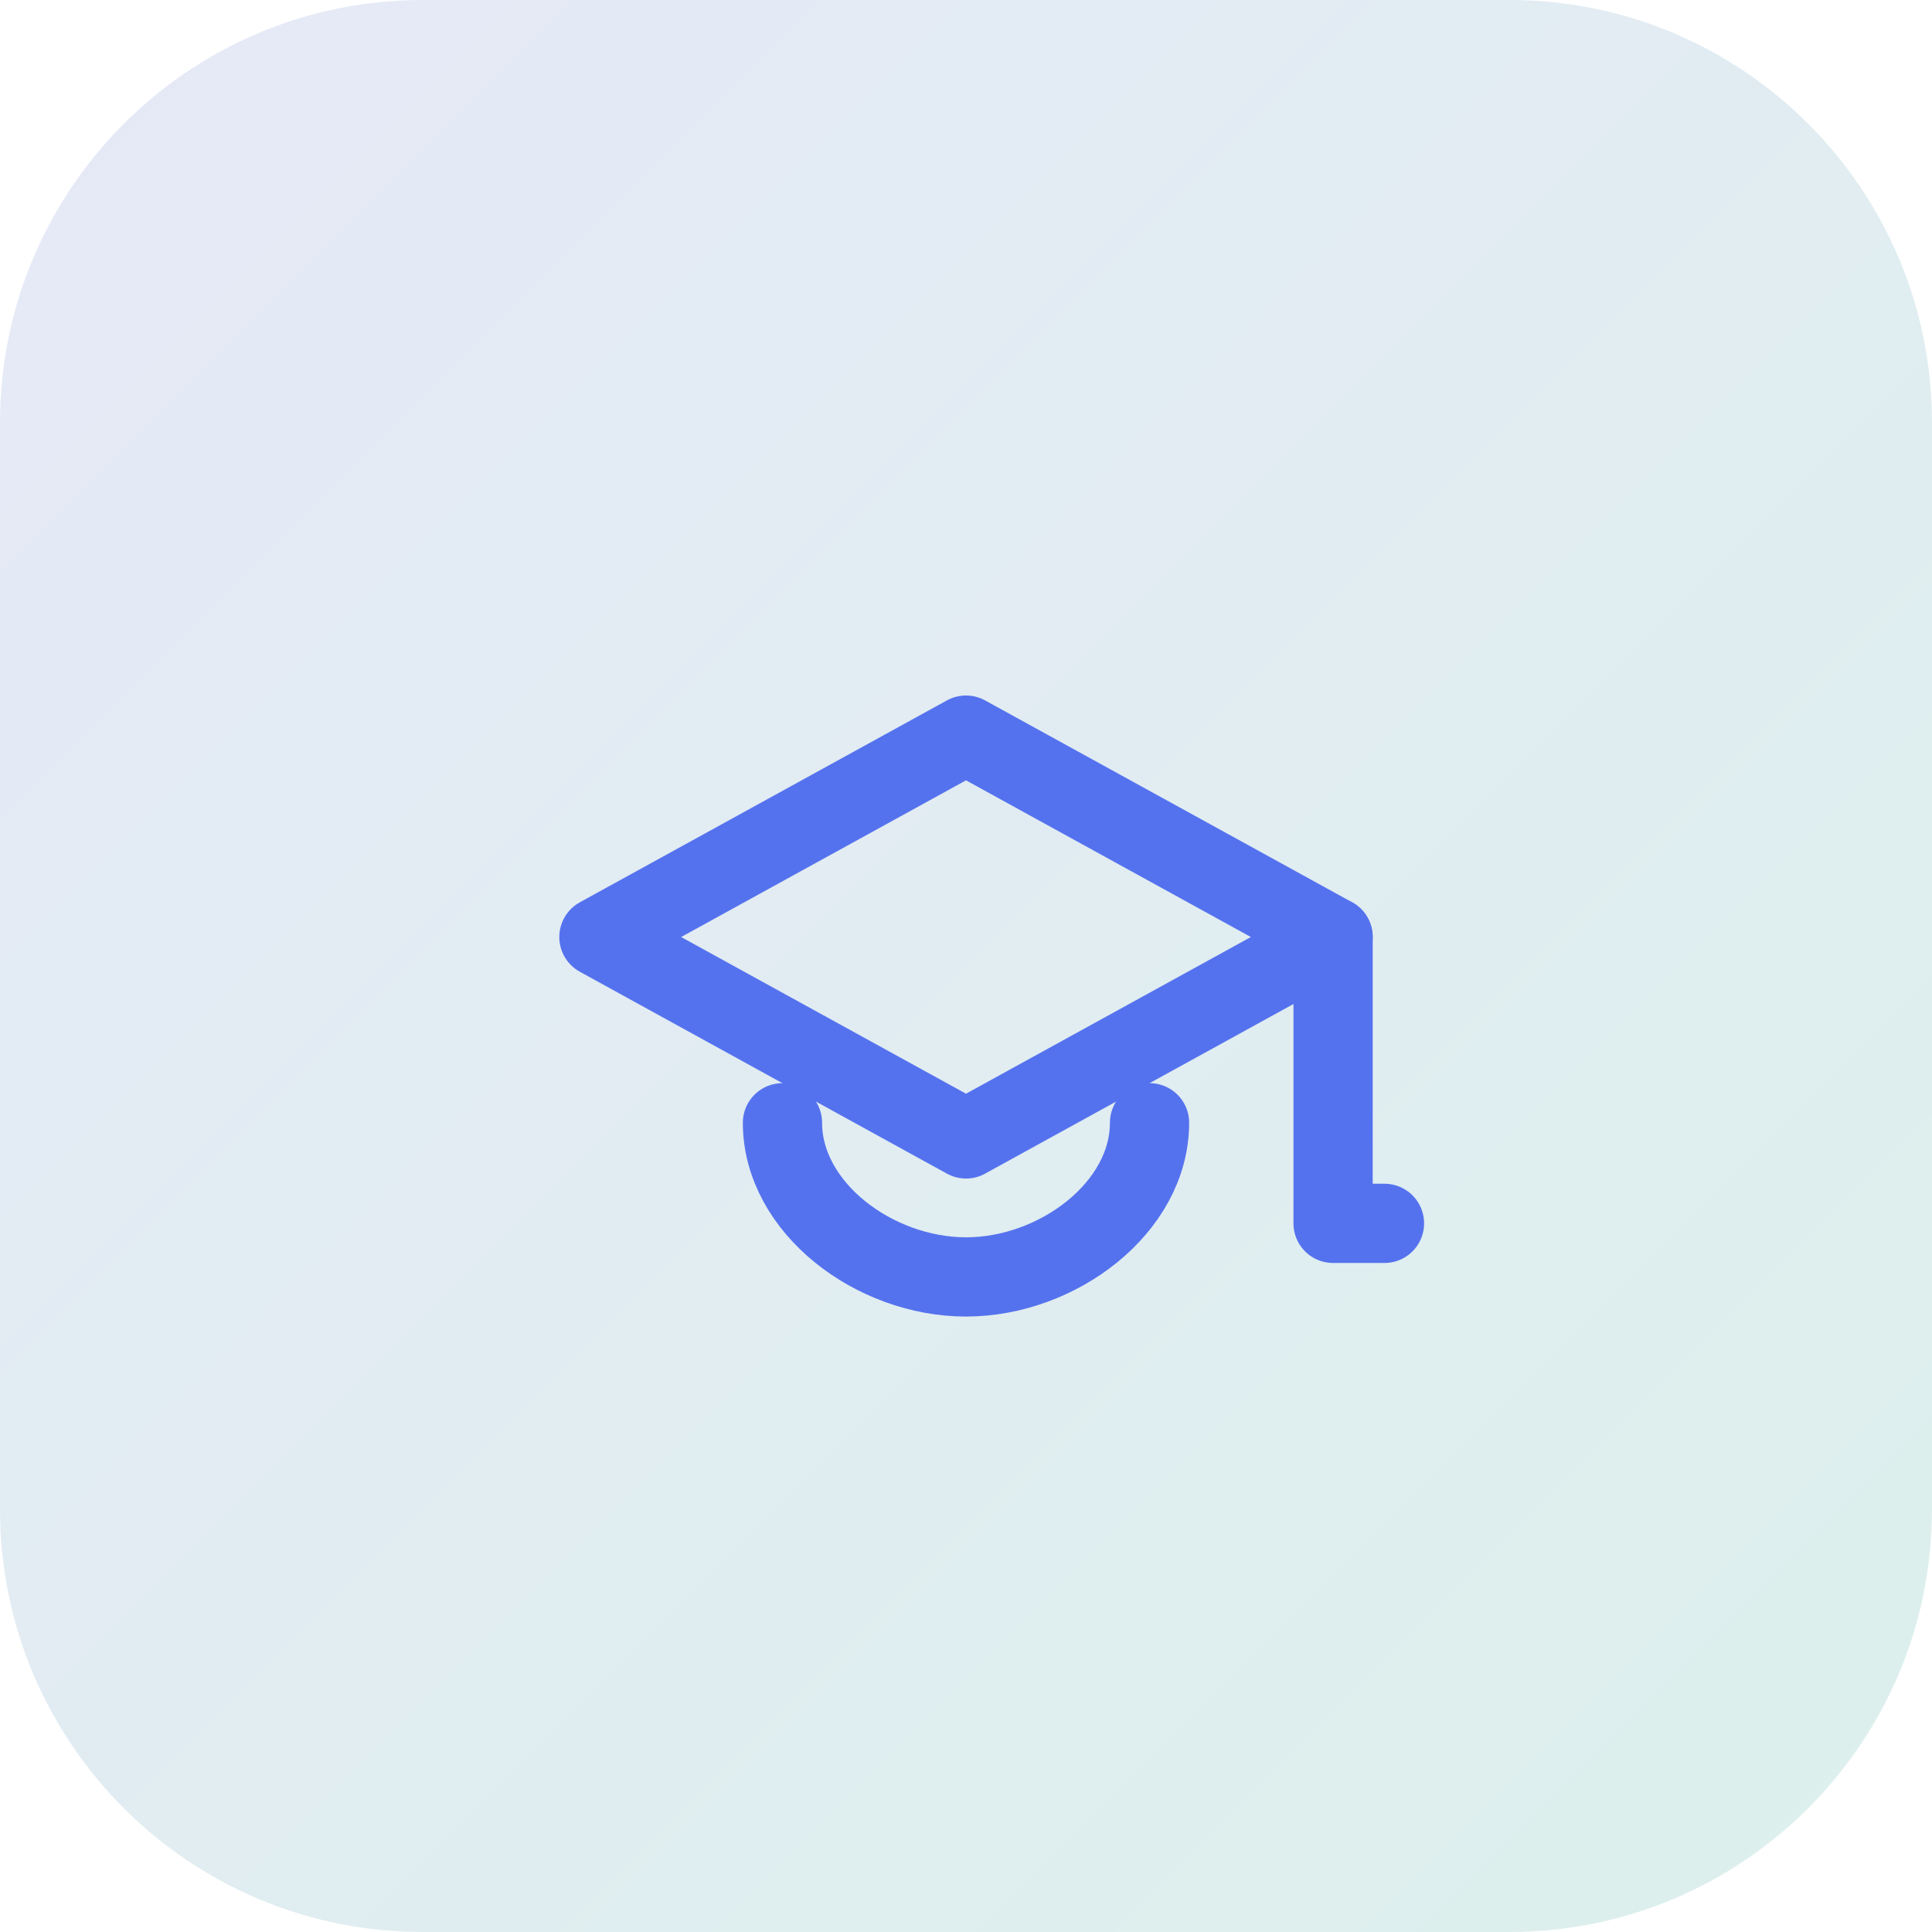
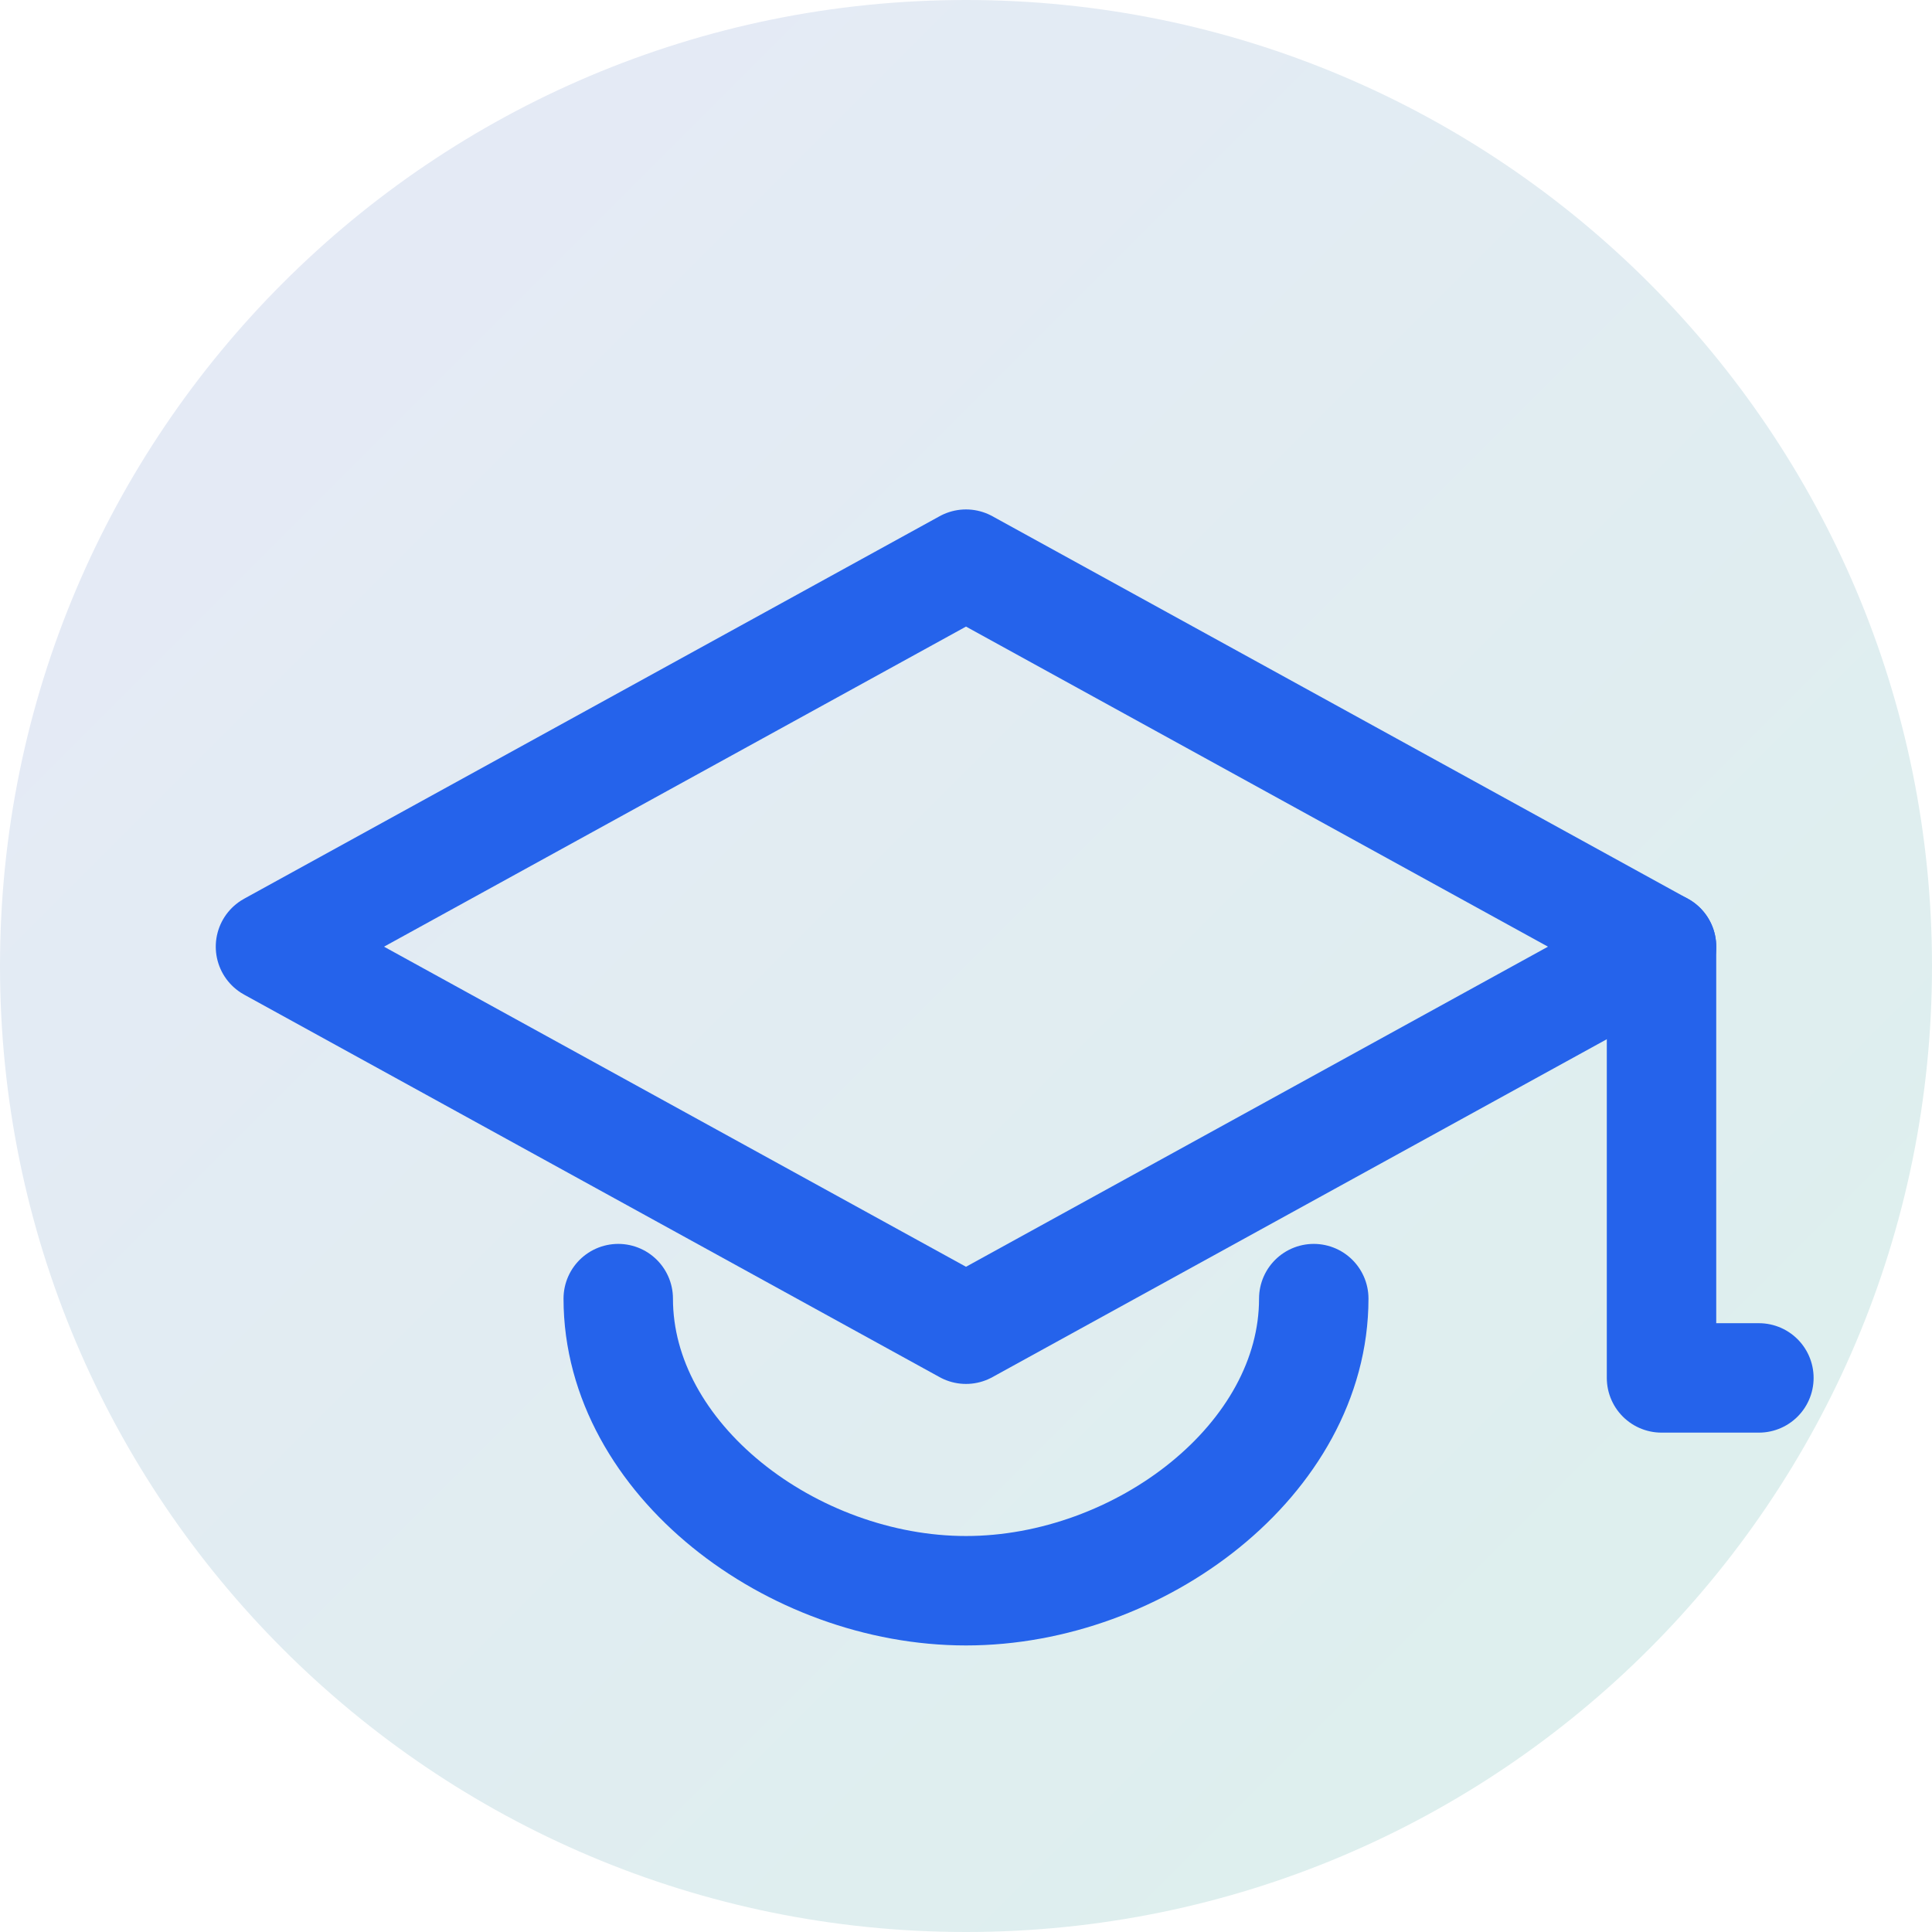
<svg xmlns="http://www.w3.org/2000/svg" width="1024" height="1024" viewBox="0 0 1024 1024">
  <defs>
    <linearGradient id="bg" x1="0" y1="0" x2="1" y2="1">
      <stop offset="0" stop-color="#E6E9F7" />
      <stop offset="1" stop-color="#DCF0EC" />
    </linearGradient>
  </defs>
-   <rect width="1024" height="1024" rx="224" ry="224" fill="url(#bg)" />
-   <g fill="none" stroke="#5572EE" stroke-width="42.0" stroke-linecap="round" stroke-linejoin="round">
-     <path d="M 512.00 389.63 L 706.56 496.64 L 512.00 603.65 L 317.44 496.64 Z" />
-     <path d="M 414.72 595.09 C 414.72 640.03 463.36 676.80 512.00 676.80 C 560.64 676.80 609.28 640.03 609.28 595.09" />
-     <path d="M 706.56 496.64 L 706.56 648.40 L 733.80 648.40" />
+   <circle cx="512" cy="512" r="512" fill="url(#bg)" />
+   <g fill="none" stroke="#2563EB" stroke-width="58.0" stroke-linecap="round" stroke-linejoin="round">
+     <path d="M 512.00 299.01 L 880.64 501.76 L 512.00 704.51 L 143.36 501.76 Z" />
+     <path d="M 327.68 688.29 C 327.68 773.45 419.84 843.12 512.00 843.12 C 604.16 843.12 696.32 773.45 696.32 688.29" />
+     <path d="M 880.64 501.76 L 880.64 730.32 L 932.25 730.32" />
  </g>
</svg>
